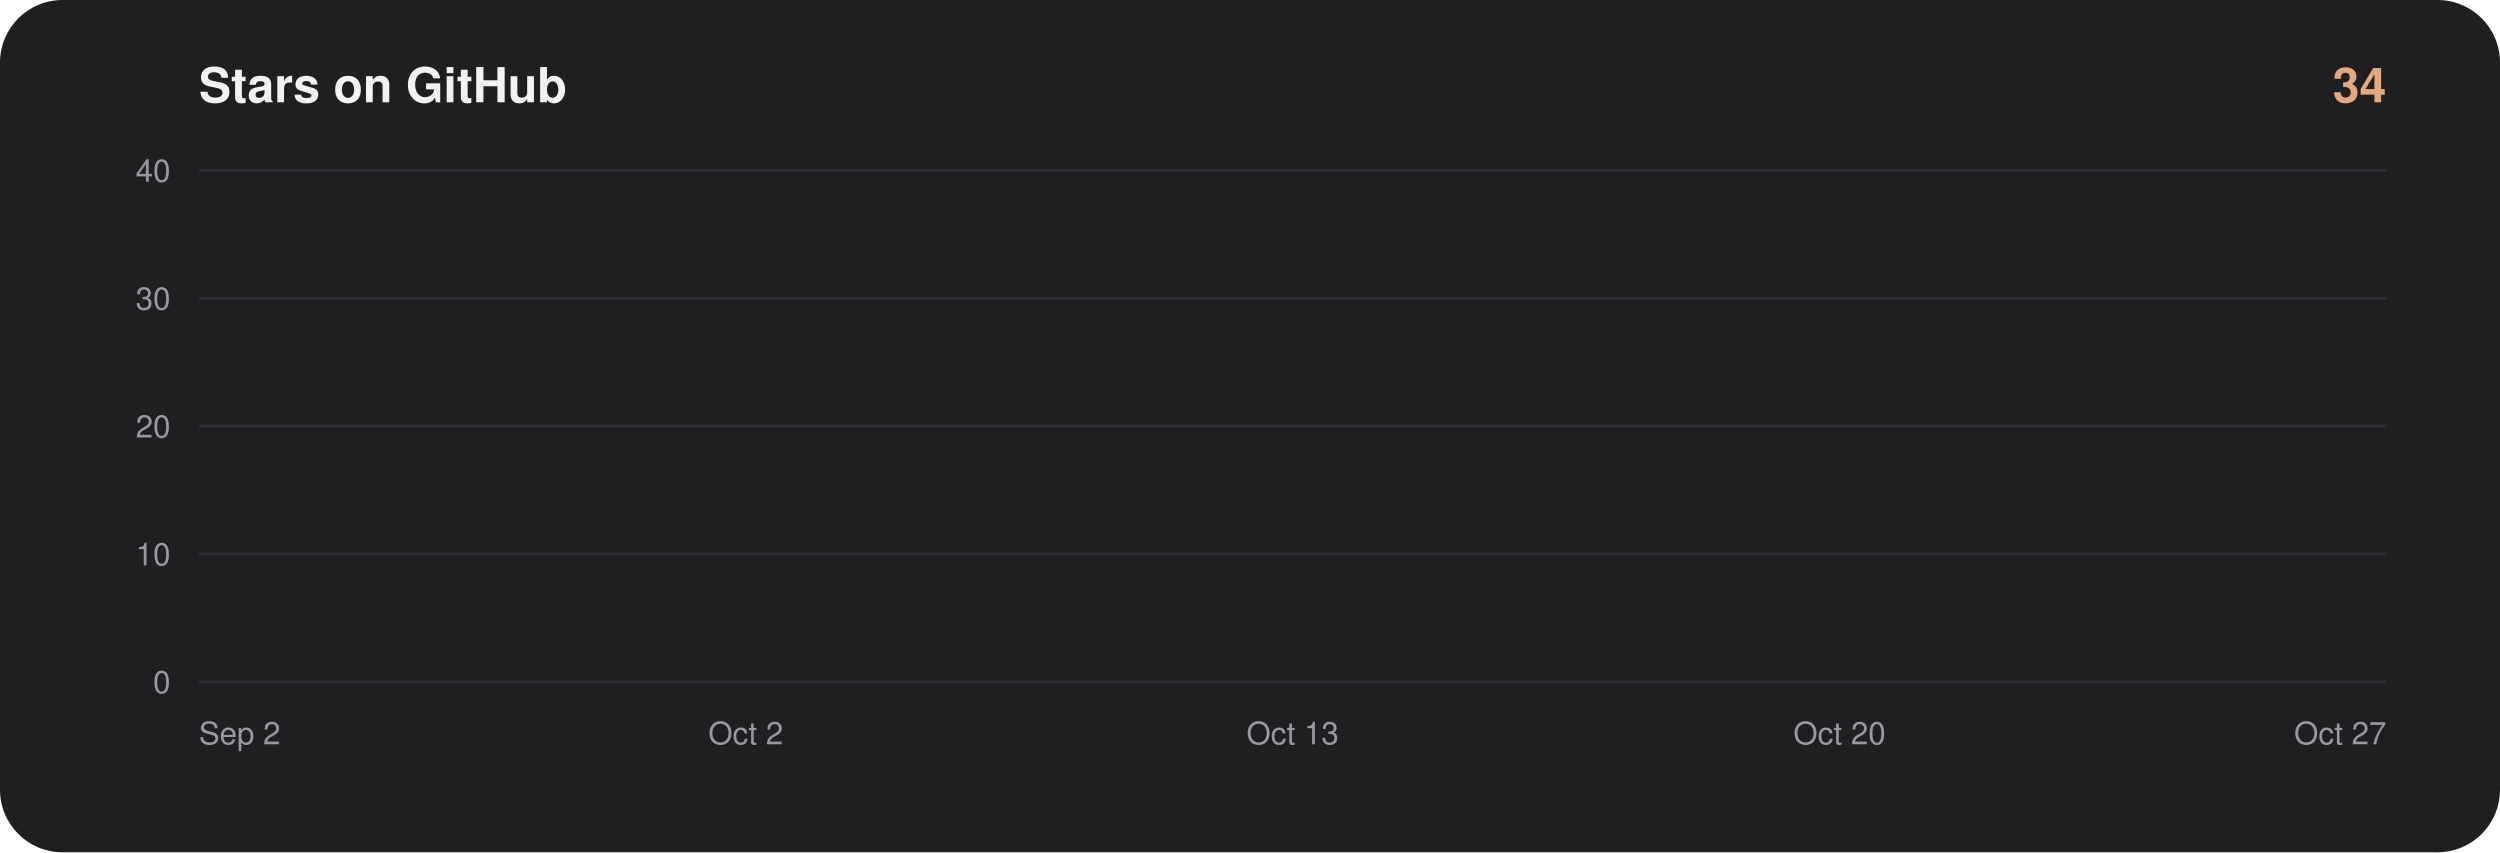
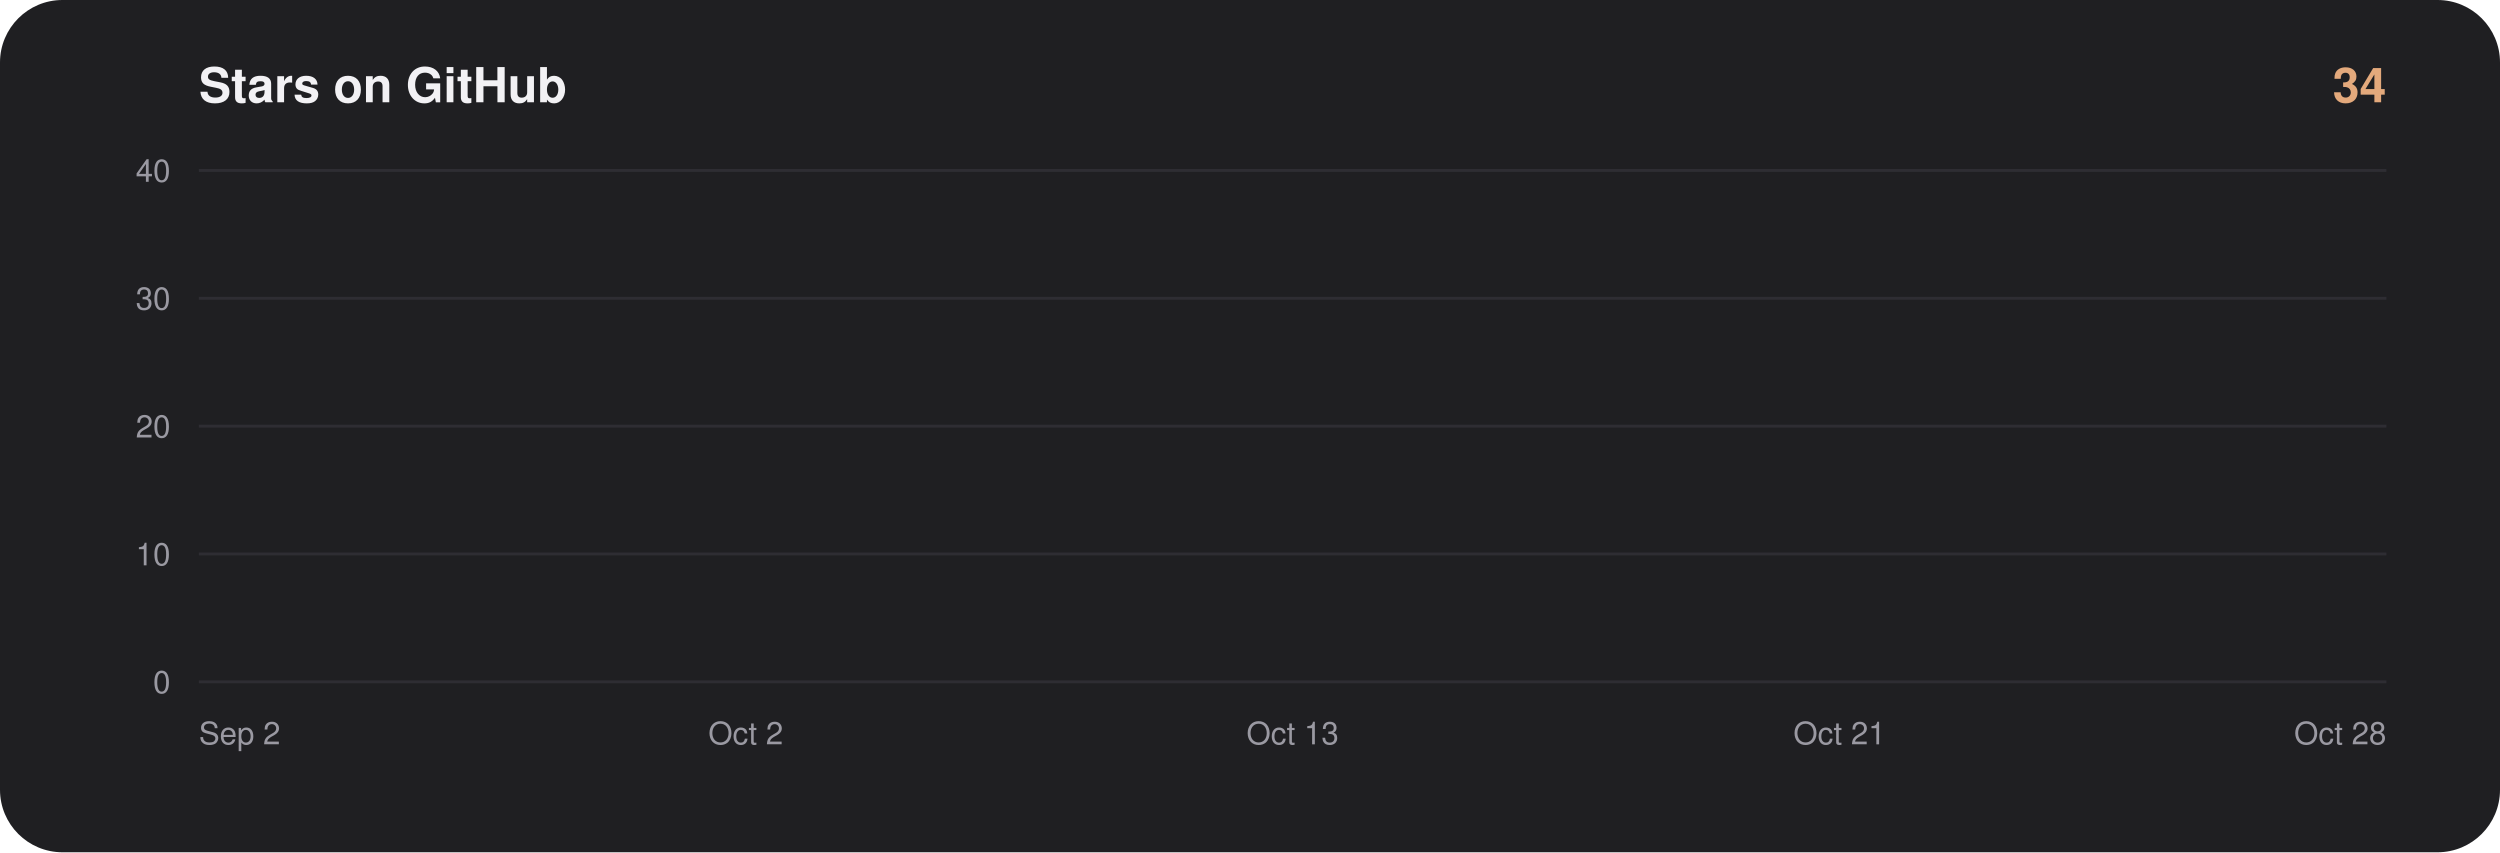
<svg xmlns="http://www.w3.org/2000/svg" width="880" height="300" viewBox="0 0 880 300">
  <style>text{font-family:-apple-system,Segoe UI,Helvetica,Arial,sans-serif}.l{stroke-dasharray:2400;stroke-dashoffset:2400;animation:d 1.6s cubic-bezier(.2,.8,.2,1) forwards}.a{opacity:0;animation:f .8s .6s ease forwards}@keyframes d{to{stroke-dashoffset:0}}@keyframes f{to{opacity:1}}@media (prefers-reduced-motion:reduce){.l{animation:none;stroke-dashoffset:0}.a{animation:none;opacity:1}}</style>
  <defs>
    <linearGradient id="g" x1="0" y1="0" x2="0" y2="1">
      <stop offset="0" stop-color="#E3A97C" stop-opacity=".28" />
      <stop offset="1" stop-color="#E3A97C" stop-opacity="0" />
    </linearGradient>
  </defs>
  <rect width="880" height="300" rx="22" fill="#1F1F22" />
  <text x="70" y="36" font-size="17" font-weight="650" fill="#F2F1F4">Stars on GitHub</text>
  <text x="840" y="36" font-size="17" font-weight="650" fill="#E3A97C" text-anchor="end">34</text>
  <line x1="70" x2="840" y1="240.0" y2="240.0" stroke="#2E2D33" />
  <text x="60" y="244.0" font-size="11" fill="#9A99A2" text-anchor="end">0</text>
  <line x1="70" x2="840" y1="195.0" y2="195.0" stroke="#2E2D33" />
  <text x="60" y="199.0" font-size="11" fill="#9A99A2" text-anchor="end">10</text>
  <line x1="70" x2="840" y1="150.0" y2="150.0" stroke="#2E2D33" />
  <text x="60" y="154.0" font-size="11" fill="#9A99A2" text-anchor="end">20</text>
  <line x1="70" x2="840" y1="105.0" y2="105.0" stroke="#2E2D33" />
  <text x="60" y="109.0" font-size="11" fill="#9A99A2" text-anchor="end">30</text>
  <line x1="70" x2="840" y1="60.0" y2="60.0" stroke="#2E2D33" />
  <text x="60" y="64.0" font-size="11" fill="#9A99A2" text-anchor="end">40</text>
  <text x="70.0" y="262" font-size="11" fill="#9A99A2" text-anchor="start">Sep 2</text>
  <text x="262.5" y="262" font-size="11" fill="#9A99A2" text-anchor="middle">Oct 2</text>
  <text x="455.0" y="262" font-size="11" fill="#9A99A2" text-anchor="middle">Oct 13</text>
-   <text x="647.5" y="262" font-size="11" fill="#9A99A2" text-anchor="middle">Oct 20</text>
-   <text x="840.0" y="262" font-size="11" fill="#9A99A2" text-anchor="end">Oct 27</text>
-   <path class="a" d="M70.0,240.0 H70.0 V235.5 H73.5 V231.0 H73.5 V226.5 H233.3 V222.0 H443.9 V217.5 H444.4 V213.0 H445.0 V208.5 H445.3 V204.0 H446.6 V199.5 H446.9 V195.0 H447.3 V190.5 H449.6 V186.0 H450.3 V181.5 H451.8 V177.0 H452.2 V172.5 H452.6 V168.0 H454.2 V163.5 H455.0 V159.0 H455.9 V154.5 H456.6 V150.0 H456.6 V145.5 H456.7 V141.0 H458.9 V136.5 H459.5 V132.0 H463.1 V127.5 H463.5 V123.0 H464.9 V118.5 H490.9 V114.0 H502.5 V109.5 H503.1 V105.0 H535.1 V100.5 H553.9 V96.0 H566.4 V91.5 H646.0 V87.0 H840.0 V240.0 Z" fill="url(#g)" />
-   <path class="l" d="M70.0,240.0 H70.0 V235.5 H73.5 V231.0 H73.5 V226.5 H233.3 V222.0 H443.9 V217.5 H444.4 V213.0 H445.0 V208.5 H445.3 V204.0 H446.6 V199.5 H446.9 V195.0 H447.3 V190.5 H449.6 V186.0 H450.3 V181.5 H451.8 V177.0 H452.2 V172.5 H452.6 V168.0 H454.2 V163.5 H455.0 V159.0 H455.9 V154.5 H456.6 V150.0 H456.6 V145.5 H456.7 V141.0 H458.9 V136.5 H459.5 V132.0 H463.1 V127.5 H463.5 V123.0 H464.9 V118.5 H490.9 V114.0 H502.5 V109.5 H503.1 V105.0 H535.1 V100.5 H553.9 V96.0 H566.4 V91.5 H646.0 V87.0 H840.0" fill="none" stroke="#E3A97C" stroke-width="2.5" stroke-linejoin="round" stroke-linecap="round" />
+   <text x="647.5" y="262" font-size="11" fill="#9A99A2" text-anchor="middle">Oct 21</text>
+   <text x="840.0" y="262" font-size="11" fill="#9A99A2" text-anchor="end">Oct 28</text>
+   <path class="a" d="M70.0,240.0 H70.0 V235.5 H74.5 V231.0 H74.5 V226.5 H241.7 V222.0 H444.6 V217.5 H445.0 V213.0 H445.6 V208.5 H445.9 V204.0 H447.1 V199.5 H447.4 V195.0 H447.7 V190.5 H450.0 V186.0 H450.6 V181.5 H452.0 V177.0 H452.3 V172.5 H452.7 V168.0 H454.3 V163.5 H455.0 V159.0 H455.8 V154.5 H456.5 V150.0 H456.5 V145.5 H456.6 V141.0 H458.7 V136.5 H459.2 V132.0 H462.6 V127.5 H463.0 V123.0 H464.3 V118.5 H488.7 V114.0 H499.5 V109.5 H500.1 V105.0 H530.0 V100.5 H547.5 V96.0 H559.1 V91.5 H632.6 V87.0 H840.0 V240.0 Z" fill="url(#g)" />
+   <path class="l" d="M70.0,240.0 H70.0 V235.5 H74.5 V231.0 H74.5 V226.5 H241.7 V222.0 H444.6 V217.5 H445.0 V213.0 H445.6 V208.5 H445.9 V204.0 H447.1 V199.5 H447.4 V195.0 H447.7 V190.5 H450.0 V186.0 H450.6 V181.5 H452.0 V177.0 H452.3 V172.5 H452.7 V168.0 H454.3 V163.5 H455.0 V159.0 H455.8 V154.5 H456.5 V150.0 H456.5 V145.5 H456.6 V141.0 H458.7 V136.5 H459.2 V132.0 H462.6 V127.5 H463.0 V123.0 H464.3 V118.5 H488.7 V114.0 H499.5 V109.5 H500.1 V105.0 H530.0 V100.5 H547.5 V96.0 H559.1 V91.5 H632.6 V87.0 H840.0" fill="none" stroke="#E3A97C" stroke-width="2.5" stroke-linejoin="round" stroke-linecap="round" />
  <circle class="a" cx="840.0" cy="87.0" r="4.5" fill="#E3A97C" />
</svg>
